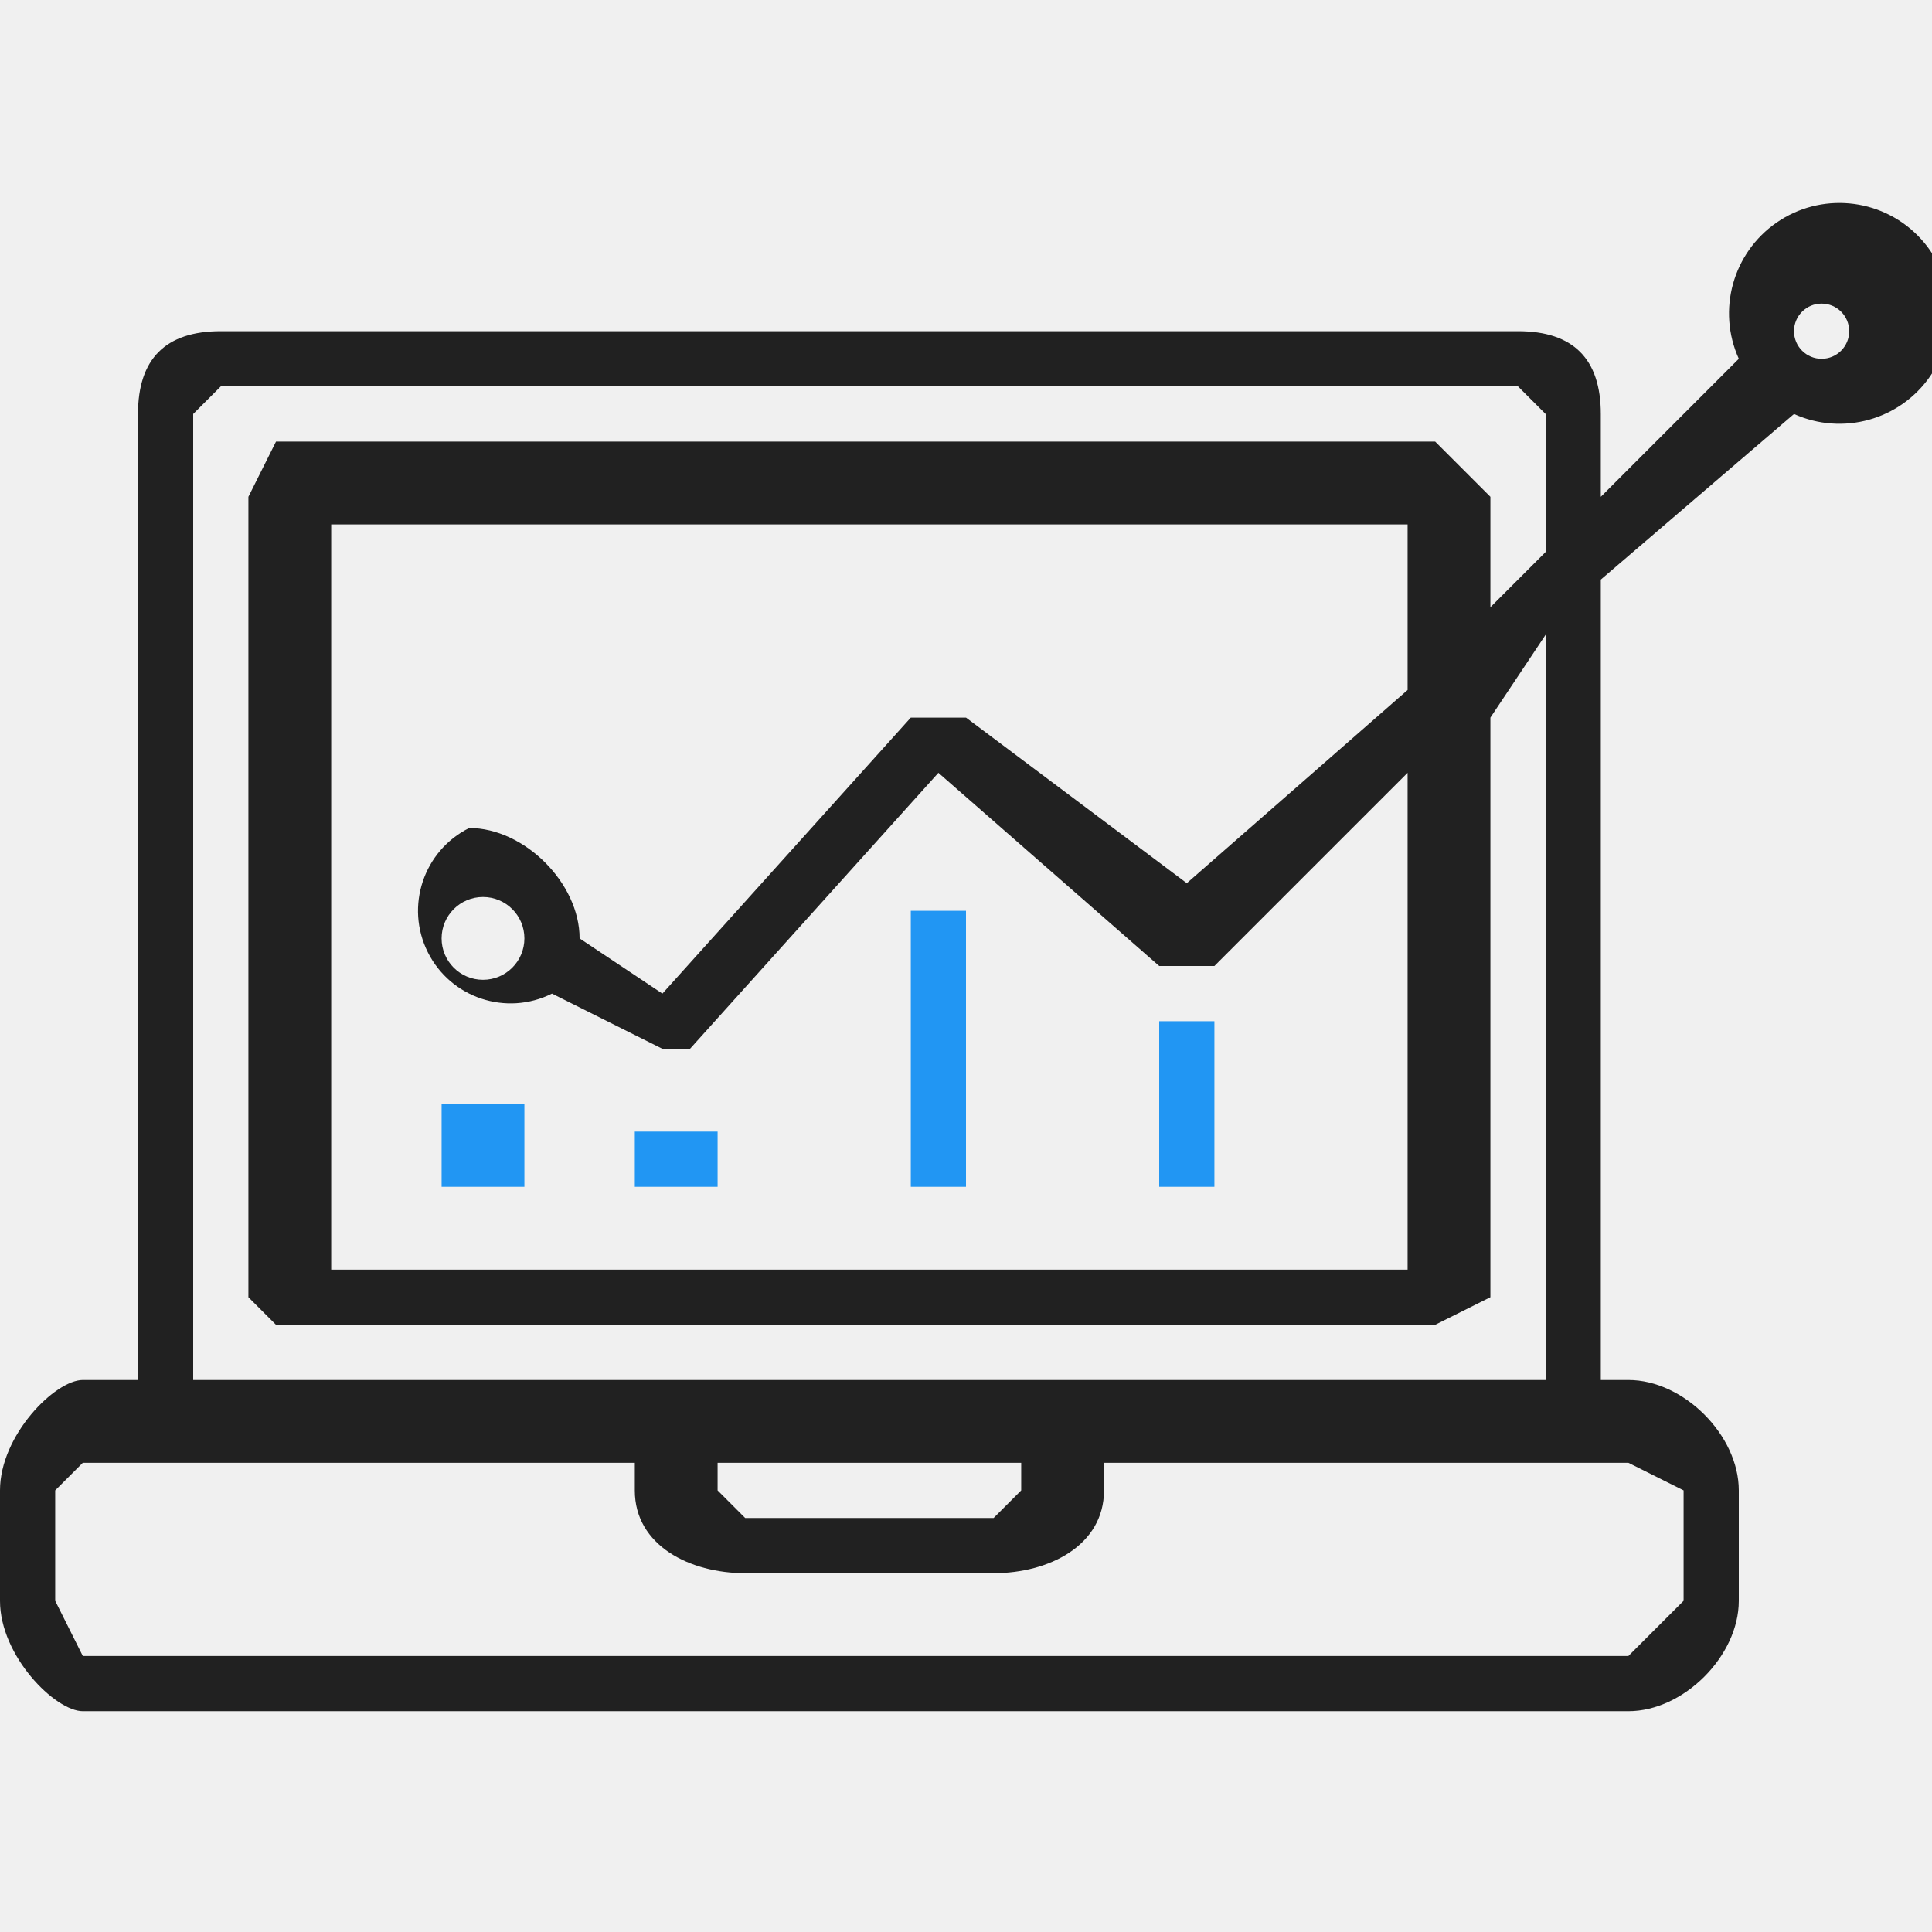
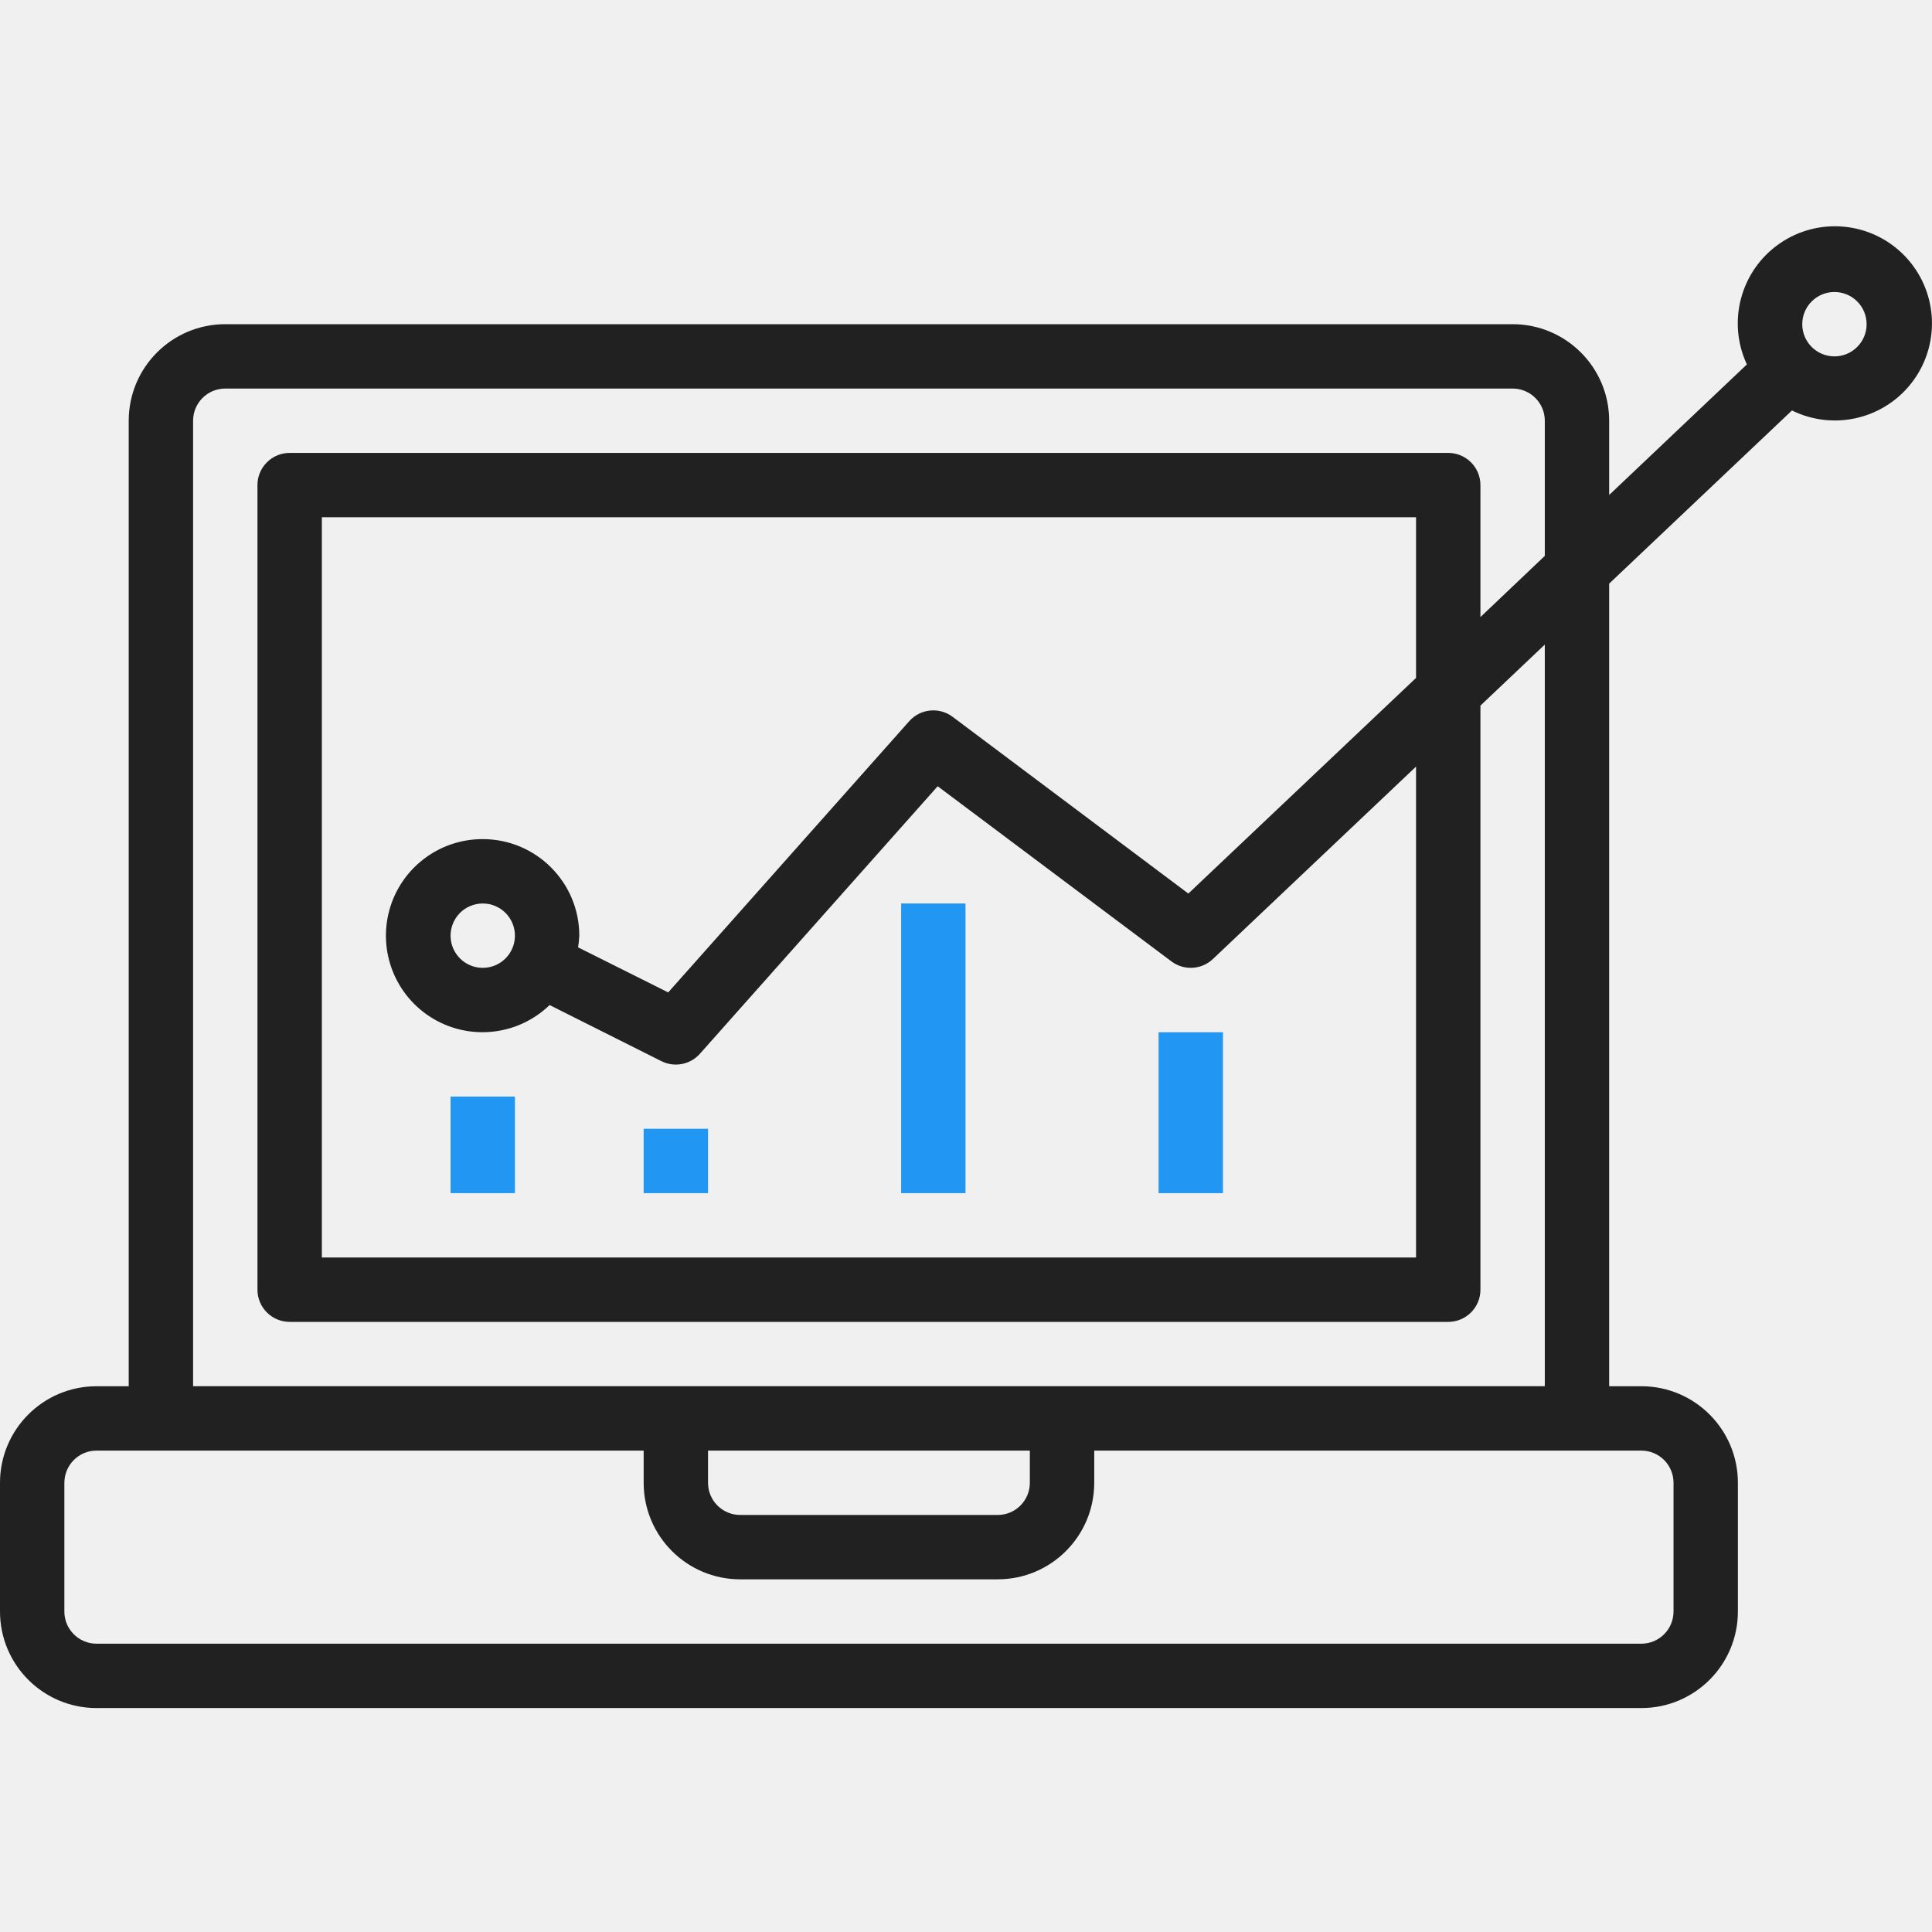
<svg xmlns="http://www.w3.org/2000/svg" width="70" height="70" fill="none">
  <g clip-path="url(#clip0)">
-     <path d="M33 33h2v10h-2V33zM42 37h2v6h-2v-6zM23 41h3v2h-3v-2zM16 40h3v3h-3v-3z" fill="#2196F3" />
-     <path d="M3 62h56c2 0 4-2 4-4v-4c0-2-2-4-4-4h-1V21l7-6a4 4 0 10-2-2l-5 5v-3c0-2-1-3-3-3H8c-2 0-3 1-3 3v35H3c-1 0-3 2-3 4v4c0 2 2 4 3 4zm63-51a1 1 0 110 2 1 1 0 010-2zM7 15l1-1h47l1 1v5l-2 2v-4l-2-2H10l-1 2v29l1 1h42l2-1V26l2-3v27H7V15zm10 15a3 3 0 103 6l4 2h1l9-10 8 7h2l7-7v18H12V19h39v6l-8 7-8-6h-2l-9 10-3-2c0-2-2-4-4-4zm2 4a1 1 0 11-3 0 1 1 0 013 0zm7 19h11v1l-1 1h-9l-1-1v-1zM2 54l1-1h20v1c0 2 2 3 4 3h9c2 0 4-1 4-3v-1h19l2 1v4l-2 2H3l-1-2v-4z" fill="#212121" />
+     <path d="M32.65 32.735h2.332V43.23H32.65V32.735zM41.978 37.4h2.332v5.83h-2.332V37.4zM23.321 40.898h2.332v2.332h-2.332v-2.332zM16.325 39.731h2.332v3.498h-2.332v-3.498z" fill="#2196F3" />
+     <path d="M3.498 61.886h55.97a3.498 3.498 0 003.499-3.498v-4.664a3.498 3.498 0 00-3.498-3.498h-1.166v-29.08l6.623-6.274a3.518 3.518 0 10-1.633-1.668l-4.99 4.73v-2.69a3.498 3.498 0 00-3.498-3.498H8.162a3.498 3.498 0 00-3.498 3.498v34.982H3.498A3.498 3.498 0 000 53.724v4.664a3.498 3.498 0 003.498 3.498zM66.465 10.58a1.166 1.166 0 110 2.332 1.166 1.166 0 010-2.332zM6.996 15.244c0-.644.522-1.166 1.166-1.166h46.643c.644 0 1.166.522 1.166 1.166v4.897l-2.332 2.216v-4.78c0-.645-.523-1.167-1.167-1.167H10.495c-.644 0-1.167.522-1.167 1.166v29.152c0 .644.523 1.166 1.167 1.166h41.977c.645 0 1.167-.522 1.167-1.166V25.565l2.332-2.21v26.87H6.996v-34.98zm10.495 15.159a3.498 3.498 0 102.422 6.012l4.053 2.034c.471.235 1.042.125 1.392-.268l8.616-9.694 8.47 6.347c.455.34 1.089.304 1.501-.086l7.361-6.973v17.787H11.661v-26.82h39.645v5.82l-8.25 7.813-8.54-6.403a1.167 1.167 0 00-1.572.157l-8.734 9.828-3.265-1.633c.023-.14.038-.281.044-.423a3.498 3.498 0 00-3.498-3.498zm1.166 3.498a1.166 1.166 0 11-2.332 0 1.166 1.166 0 012.332 0zm6.996 18.657h11.66v1.166c0 .644-.521 1.166-1.165 1.166h-9.329a1.166 1.166 0 01-1.166-1.166v-1.166zm-23.32 1.166c0-.644.521-1.166 1.165-1.166h19.823v1.166a3.498 3.498 0 003.498 3.498h9.329a3.498 3.498 0 003.498-3.498v-1.166h19.823c.644 0 1.166.522 1.166 1.166v4.664c0 .644-.522 1.166-1.166 1.166H3.499a1.166 1.166 0 01-1.167-1.166v-4.664z" fill="#212121" />
  </g>
  <defs>
    <clipPath id="clip0">
      <path fill="#fff" d="M0 0h70v70H0z" />
    </clipPath>
  </defs>
</svg>
